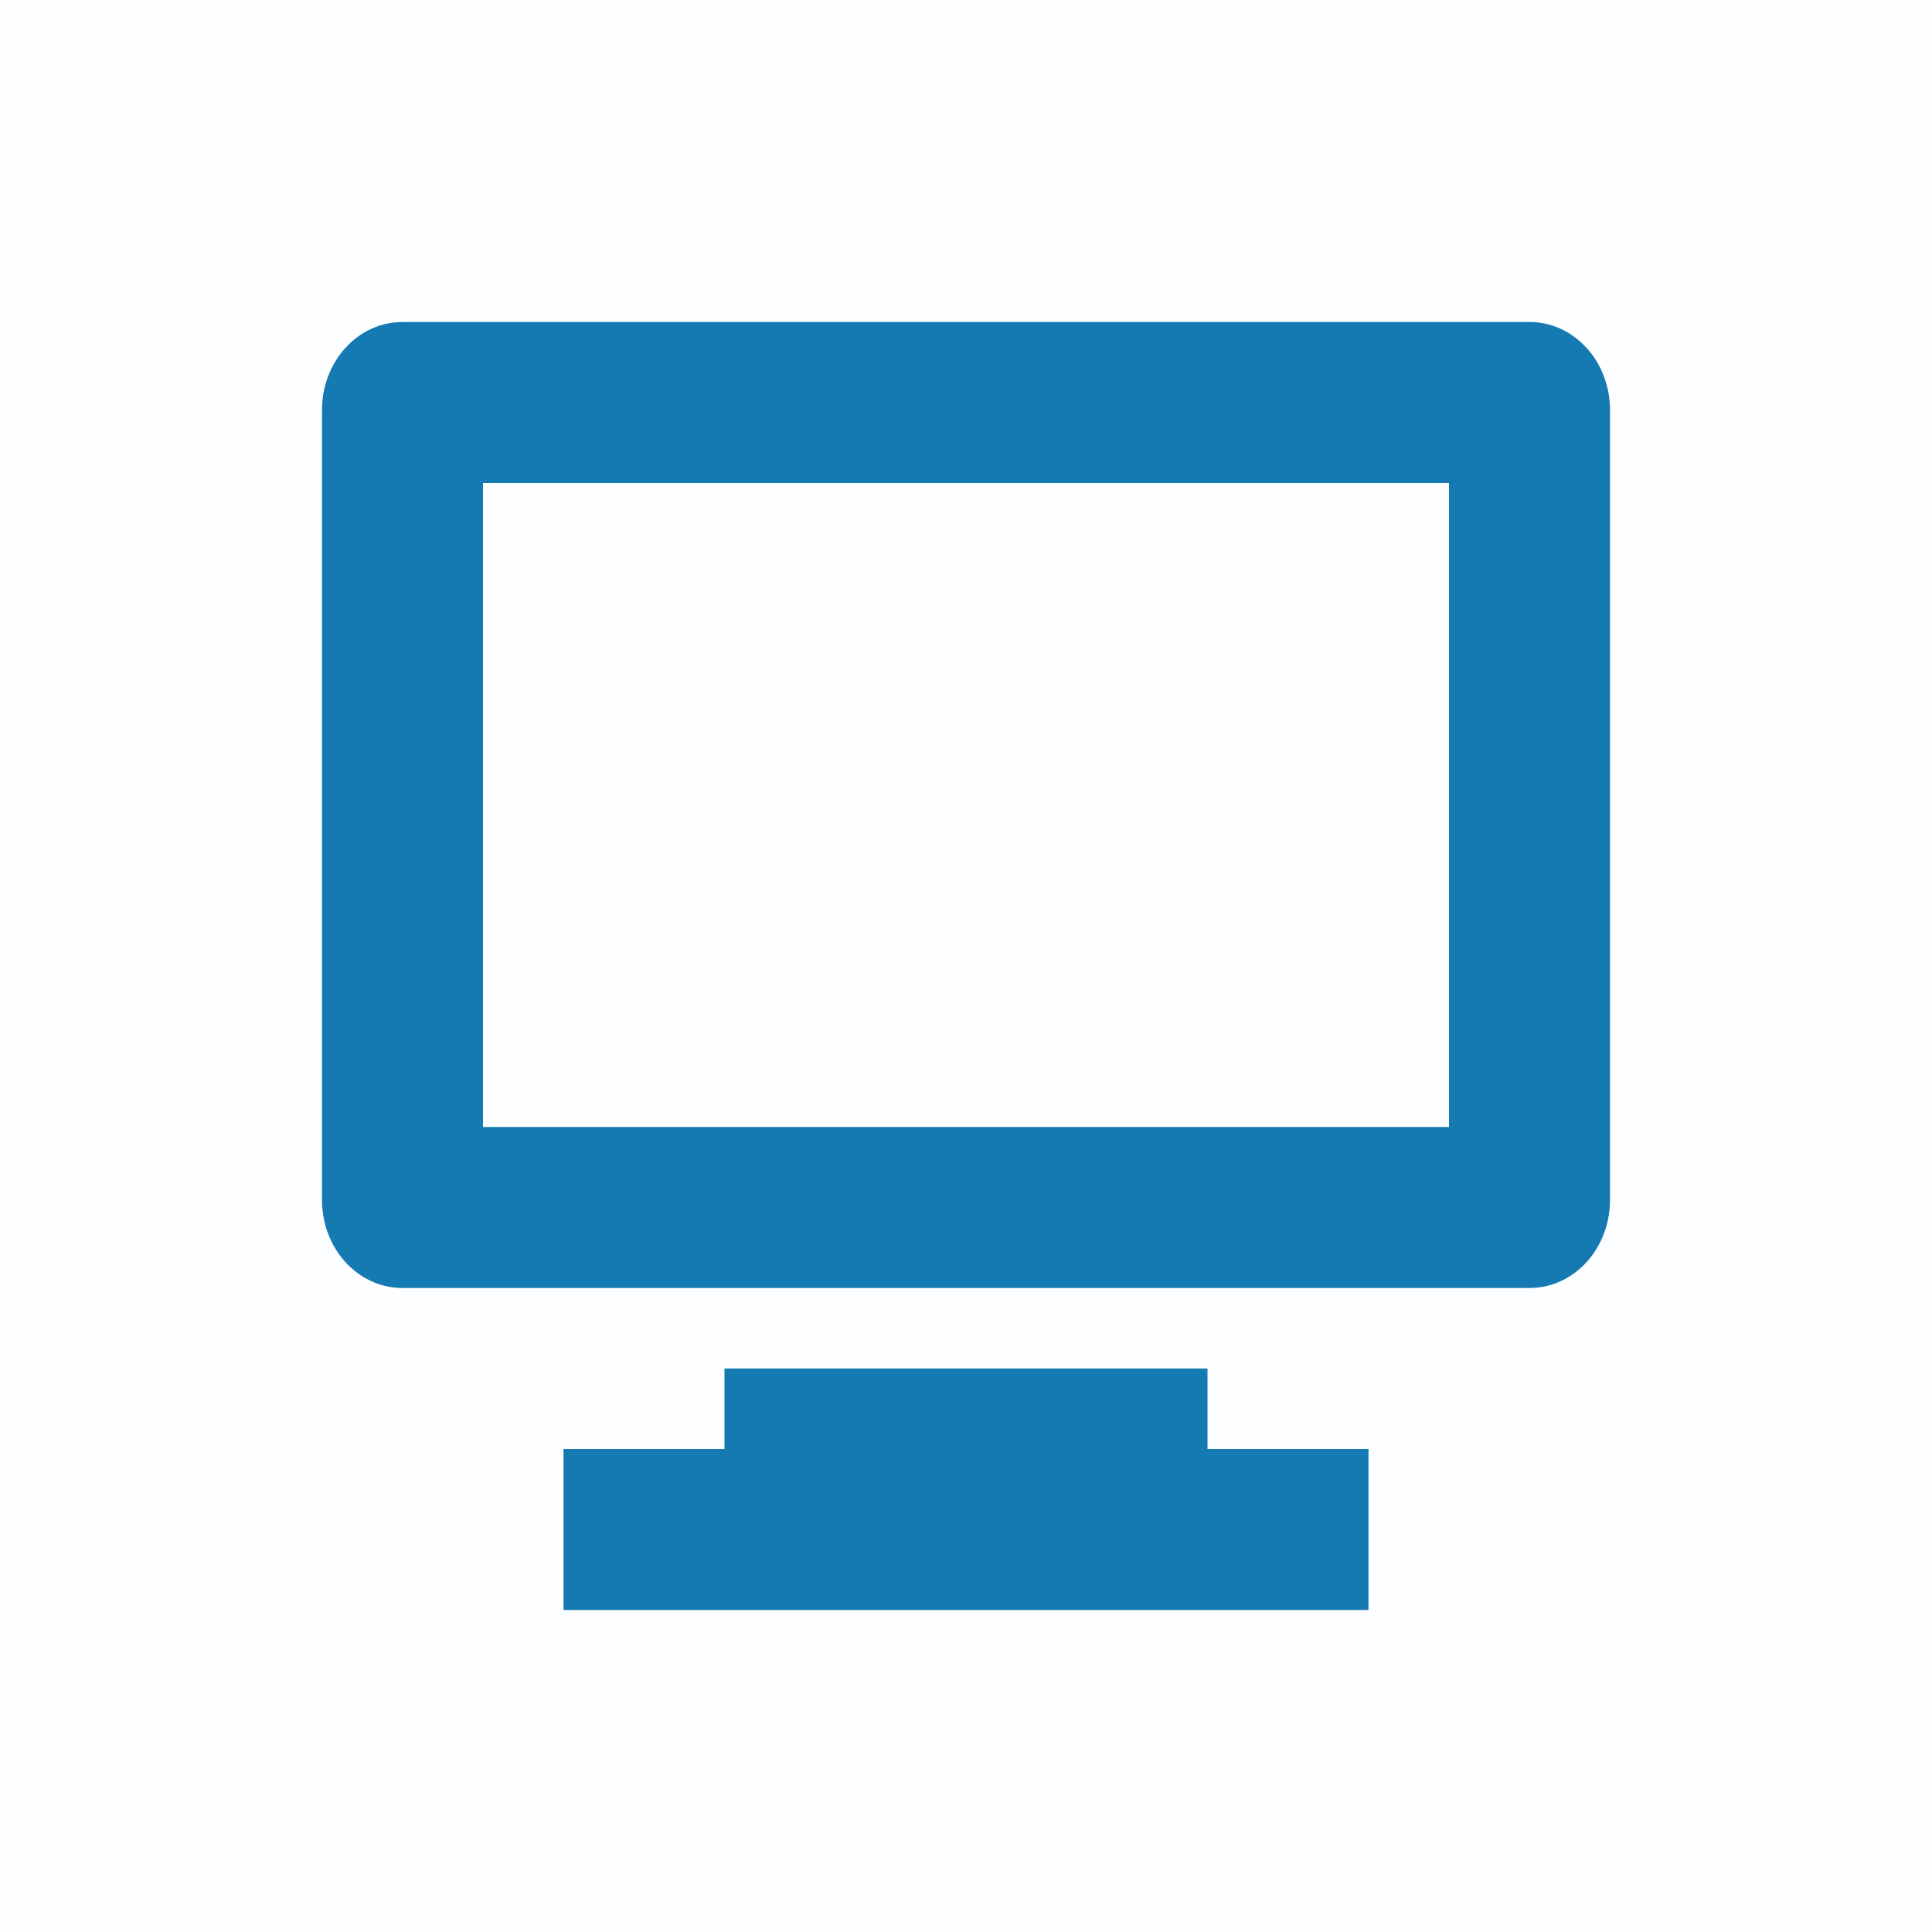
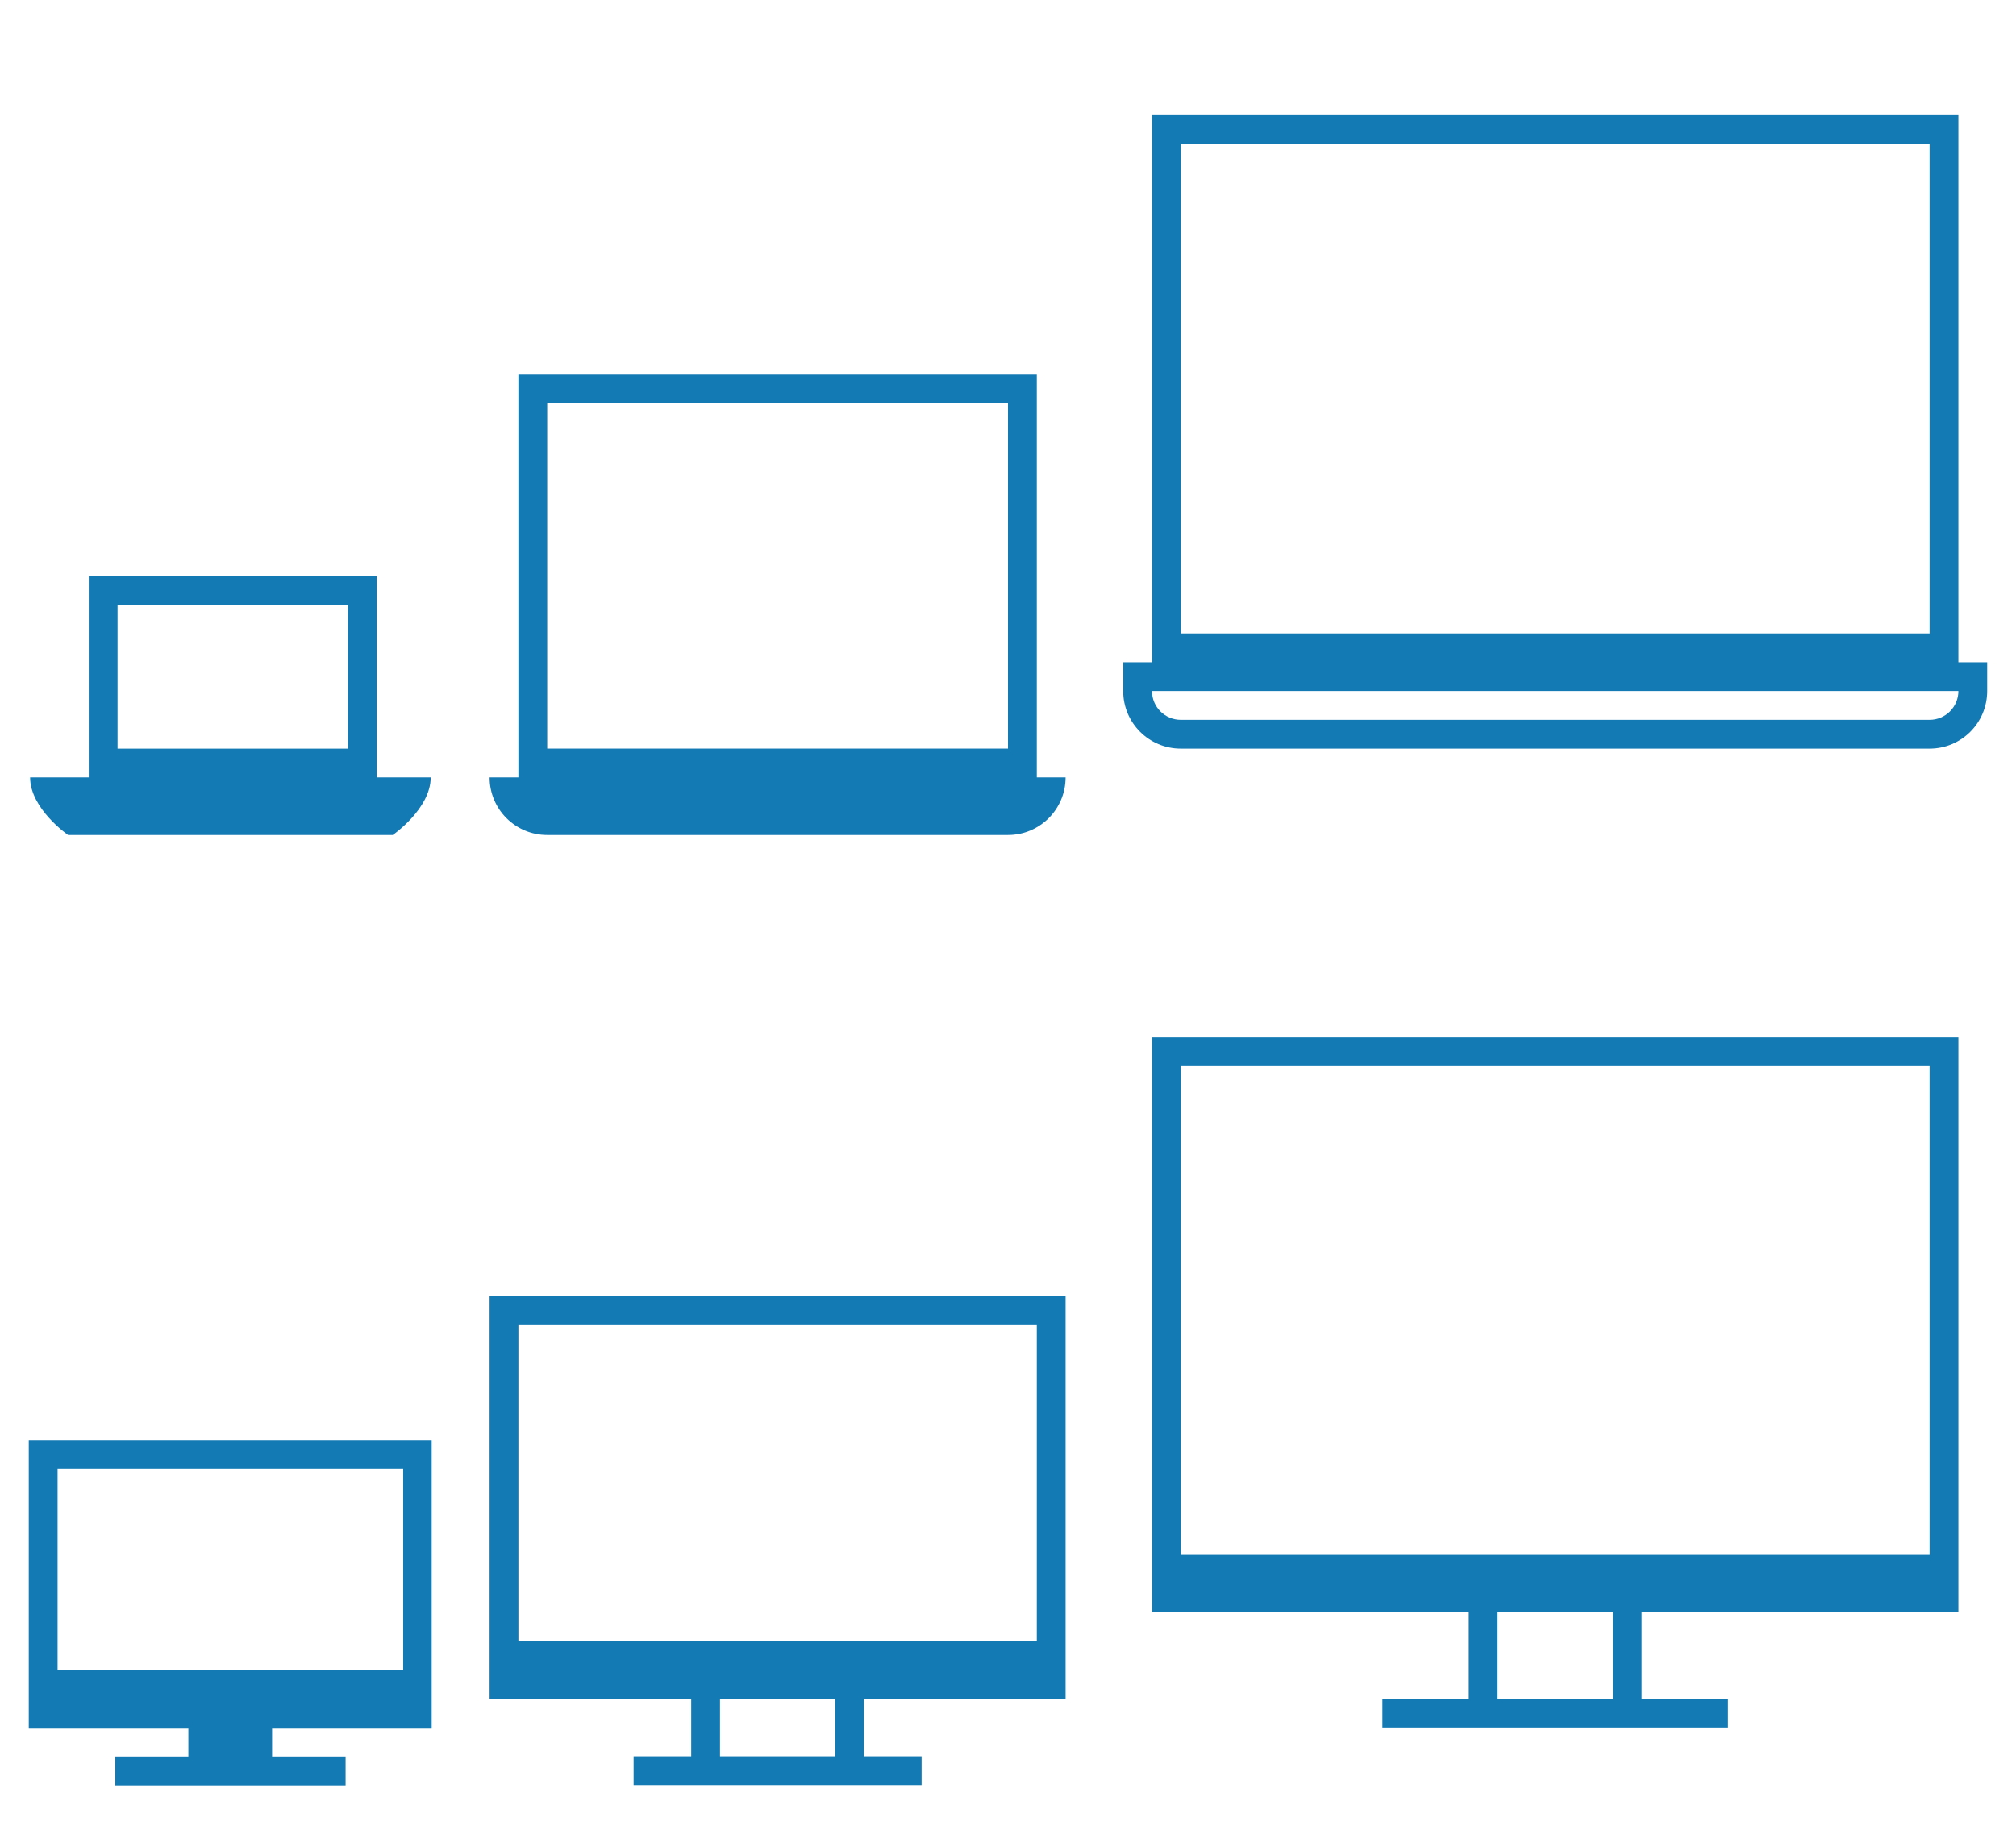
- <svg xmlns="http://www.w3.org/2000/svg" xmlns:xlink="http://www.w3.org/1999/xlink" id="svg3294" height="24" width="24" version="1.0">
-   <defs id="defs8">
-     <linearGradient id="linearGradient4087">
-       <stop style="stop-color:#e9dbd2;stop-opacity:1;" offset="0" id="stop4089" />
-       <stop style="stop-color:#e9dbd2;stop-opacity:0;" offset="1" id="stop4091" />
-     </linearGradient>
-     <linearGradient id="linearGradient4445">
-       <stop id="stop4447" offset="0" style="stop-color:#000000;stop-opacity:0;" />
-       <stop style="stop-color:#000000;stop-opacity:0;" offset="0.5" id="stop4453" />
-       <stop id="stop4449" offset="1" style="stop-color:#000000;stop-opacity:0.275;" />
-     </linearGradient>
-     <linearGradient id="linearGradient4364">
-       <stop style="stop-color:#ffffff;stop-opacity:1;" offset="0" id="stop4366" />
-       <stop id="stop4368" offset="0.475" style="stop-color:#ffffff;stop-opacity:0.784;" />
-       <stop style="stop-color:#ffffff;stop-opacity:0.392;" offset="0.849" id="stop4370" />
-       <stop style="stop-color:#ffffff;stop-opacity:1;" offset="1" id="stop4372" />
-     </linearGradient>
-     <linearGradient id="linearGradient3141">
-       <stop style="stop-color:#ffffff;stop-opacity:1;" offset="0" id="stop3143" />
-       <stop id="stop3145" offset="0.475" style="stop-color:#ffffff;stop-opacity:0.784;" />
-       <stop style="stop-color:#ffffff;stop-opacity:0.392;" offset="0.849" id="stop3147" />
-       <stop style="stop-color:#ffffff;stop-opacity:1;" offset="1" id="stop3149" />
-     </linearGradient>
-     <linearGradient id="linearGradient3140">
-       <stop id="stop3142" style="stop-color:#ffffff;stop-opacity:1" offset="0" />
-       <stop id="stop3144" style="stop-color:#ffffff;stop-opacity:0" offset="1" />
-     </linearGradient>
-     <linearGradient xlink:href="#linearGradient3140" id="linearGradient2949" gradientUnits="userSpaceOnUse" x1="14.01" y1="6" x2="14.01" y2="10" />
-     <linearGradient id="linearGradient3156">
-       <stop id="stop3158" style="stop-color:#ffffff;stop-opacity:1" offset="0" />
-       <stop id="stop3160" style="stop-color:#ffffff;stop-opacity:0" offset="1" />
-     </linearGradient>
-     <radialGradient xlink:href="#linearGradient4445" id="radialGradient3982" gradientUnits="userSpaceOnUse" gradientTransform="matrix(0.7083333,0,0,0.7318623,56,0.383403)" cx="11.55" cy="13.652" fx="11.55" fy="13.652" r="8.722" />
+ <svg xmlns="http://www.w3.org/2000/svg" id="svg2" width="70" height="64" version="1.0">
+   <defs id="defs5">
+     <style id="current-color-scheme" type="text/css">
+       .ColorScheme-Text {
+         color:#31363b;
+       }
+       .ColorScheme-Background{
+         color:#E9E8E8;
+       }
+       .ColorScheme-ViewText {
+         color:#000000;
+       }
+       .ColorScheme-ViewBackground{
+         color:#ffffff;
+       }
+       .ColorScheme-ViewHover {
+         color:#000000;
+       }
+       .ColorScheme-ViewFocus{
+         color:#5a5a5a;
+       }
+       .ColorScheme-ButtonText {
+         color:#000000;
+       }
+       .ColorScheme-ButtonBackground{
+         color:#E9E8E8;
+       }
+       .ColorScheme-ButtonHover {
+         color:#1489ff;
+       }
+       .ColorScheme-ButtonFocus{
+         color:#2B74C7;
+       }
+ </style>
  </defs>
-   <g id="computer" transform="translate(-51,-1)" style="fill:#3daee9;fill-opacity:1">
-     <rect y="1" x="51" height="24" width="24" id="rect2991" style="opacity:0.01;fill:#3daee9;fill-opacity:1;stroke:none" />
-     <path d="m 56,6 c -0.554,0 -1,0.489 -1,1.094 l 0,9.812 c 0,0.605 0.446,1.094 1,1.094 l 14,0 c 0.554,0 1,-0.489 1,-1.094 L 71,7.094 C 71,6.49 70.554,6 70,6 l -14,0 z m 1,2 12,0 0,8 -12,0 0,-8 z m 3,11 0,1 -2,0 0,2 10,0 0,-2 -2,0 0,-1 -6,0 z" style="opacity:0;fill:#3daee9;fill-opacity:1" id="rect2722-3" />
-     <path d="m 56,5 c -0.554,0 -1,0.489 -1,1.094 l 0,9.812 C 55,16.511 55.446,17 56,17 l 14,0 c 0.554,0 1,-0.489 1,-1.094 L 71,6.094 C 71,5.489 70.554,5 70,5 L 56,5 Z m 1,2 12,0 0,8 -12,0 0,-8 z m 3,11 0,1 -2,0 0,2 10,0 0,-2 -2,0 0,-1 -6,0 z" style="fill:#147ab1;fill-opacity:1" id="rect2722" />
+   <g id="22-22-computer" transform="matrix(0.750001,0,0,0.750001,-273.429,-345.5991)">
+     <rect style="opacity:0.01;fill:#00000f;fill-opacity:0.004;stroke:none" id="rect3074" width="29.333" height="29.333" x="385.905" y="516.798" />
+     <path style="fill:#147ab4;fill-opacity:1;stroke:none" class="ColorScheme-Text" d="m 17,45 0,14 7,-3.7e-5 0,2 L 22,61 l 0,1 10,0 0,-1 -2,-3.7e-5 0,-2 L 37,59 37,45 Z m 1,1 18,0 0,11 -18,0 z m 7,13 4,0 0,2 -4,0 z" transform="matrix(1.333332,0,0,1.333332,364.5715,460.7981)" id="rect7235" />
  </g>
-   <g id="computer-laptop">
-     <rect y="0" x="36" height="24" width="24" id="rect2991-4" style="opacity:0.01;fill:#000000;fill-opacity:0.004;stroke:none" />
-     <path d="m 42,7 12,0 0,8 -12,0 z M 41,5 c -0.554,0 -1,0.489 -1,1.094 l 0,9.812 C 40,16.511 40.446,17 41,17 l 14,0 c 0.554,0 1,-0.489 1,-1.094 L 56,6.094 C 56,5.489 55.554,5 55,5 Z m -1,13 c -1,0 -1,1 -1,1 l 0,1 c 0,0 0,1 1,1 l 16,0 c 1,0 1,-1 1,-1 l 0,-1 c 0,0 0,-1 -1,-1 z" style="fill:#000000;fill-opacity:1;opacity:0" id="path4287-2" />
-     <path d="m 42,6 12,0 0,8 -12,0 z M 41,4 c -0.554,0 -1,0.489 -1,1.094 l 0,9.812 C 40,15.511 40.446,16 41,16 l 14,0 c 0.554,0 1,-0.489 1,-1.094 L 56,5.094 C 56,4.489 55.554,4 55,4 Z m -1,13 c -1,0 -1,1 -1,1 l 0,1 c 0,0 0,1 1,1 l 16,0 c 1,0 1,-1 1,-1 l 0,-1 c 0,0 0,-1 -1,-1 z" style="fill:#ebebeb;fill-opacity:1" id="path4287" />
+   <g transform="matrix(0.75,0,0,0.75,-168,-765.2717)" id="22-22-computer-laptop">
+     <rect style="opacity:0.01;fill:#31363b;fill-opacity:0.004;stroke:none" id="rect7292" width="29.333" height="29.333" x="245.333" y="1033.696" />
+     <path style="fill:#147ab4;fill-opacity:1;stroke:none" class="ColorScheme-Text" d="M 18 13 L 18 27 L 17 27 A 2 2 0 0 0 19 29 L 35 29 A 2 2 0 0 0 37 27 L 36 27 L 36 13 L 18 13 z M 19 14 L 35 14 L 35 26 L 19 26 L 19 14 z " transform="matrix(1.333333,0,0,1.333333,224,1020.362)" id="rect7296" />
+   </g>
+   <g transform="matrix(1.09091,0,0,1.09091,-382.9874,-531.7801)" id="computer">
+     <rect y="516.798" x="385.905" height="29.333" width="29.333" id="rect3018" style="opacity:0.01;fill:#00000f;fill-opacity:0.004;stroke:none" />
+     <path style="fill:#147ab4;fill-opacity:1;stroke:none" d="M 40,36.012 40,56 l 11,0 0,3 -3,0 0,1 12,0 0,-1 -3,0 0,-3 11,0 0,-19.988 z m 1,1 26,0 2e-6,16.988 -26,0 z M 52,56 l 4,0 0,3 -4,0 z" transform="matrix(0.9166659,0,0,0.9166659,351.0715,487.4647)" id="path3020" class="ColorScheme-Text" />
+   </g>
+   <g id="computer-laptop" transform="matrix(1.09091,0,0,1.09091,-229.6367,-1127.669)">
+     <rect y="1033.696" x="245.333" height="29.333" width="29.333" id="rect3026" style="opacity:0.01;fill:#31363b;fill-opacity:0.004;stroke:none" />
+     <path style="fill:#147ab4;fill-opacity:1;stroke:none" class="ColorScheme-Text" d="m 40,4 -4e-6,19 -1,0 L 39,24 c 4e-6,1.105 0.895,2 2,2 l 26,0 c 1.105,0 2,-0.895 2,-2 l 0,-1 -1,-9e-6 L 68,4 Z m 1,1 26,0 0,17 -26,0 z m -1,19 28,0 c 0,0.552 -0.448,1 -1,1 l -26,0 c -0.552,0 -1,-0.448 -1,-1 z" transform="matrix(0.9166655,0,0,0.9166655,210.5,1033.696)" id="path3028" />
+   </g>
+   <g id="16-16-computer" transform="matrix(0.5450699,0,0,0.5450699,-210.3451,-233.6798)">
+     <rect style="opacity:0.01;fill:#00000f;fill-opacity:0.004;stroke:none" id="rect3034" width="29.333" height="29.333" x="385.905" y="516.798" />
+     <path id="path3036" style="fill:#147ab4;fill-opacity:1;stroke:none" d="m 393.243,540.64 14.677,0 0,1.842 -14.677,0 z m 4.661,-1.827 5.333,0 0,1.827 -5.333,0 z m -10.167,-18.339 0,18.339 25.667,0 0,-18.339 z m 1.836,1.827 22.016,10e-6 0,12.842 -22.016,0 z" class="ColorScheme-Text" />
+   </g>
+   <g transform="matrix(0.5454565,0,0,0.5454565,-133.8187,-547.836)" id="16-16-computer-laptop">
+     <rect style="opacity:0.01;fill:#31363b;fill-opacity:0.004;stroke:none" id="rect3042" width="29.333" height="29.333" x="245.333" y="1033.696" />
+     <path class="ColorScheme-Text" id="path3044" d="m 250.983,1041.029 0,12.833 -3.733,0 c 0,2 2.417,3.667 2.417,3.667 l 20.667,0 c 0,0 2.417,-1.667 2.417,-3.667 l -3.434,0 0,-12.833 z m 1.833,1.833 14.667,0 0,9.167 -14.667,0 z" style="fill:#147ab4;fill-opacity:1;stroke:none" />
  </g>
</svg>
